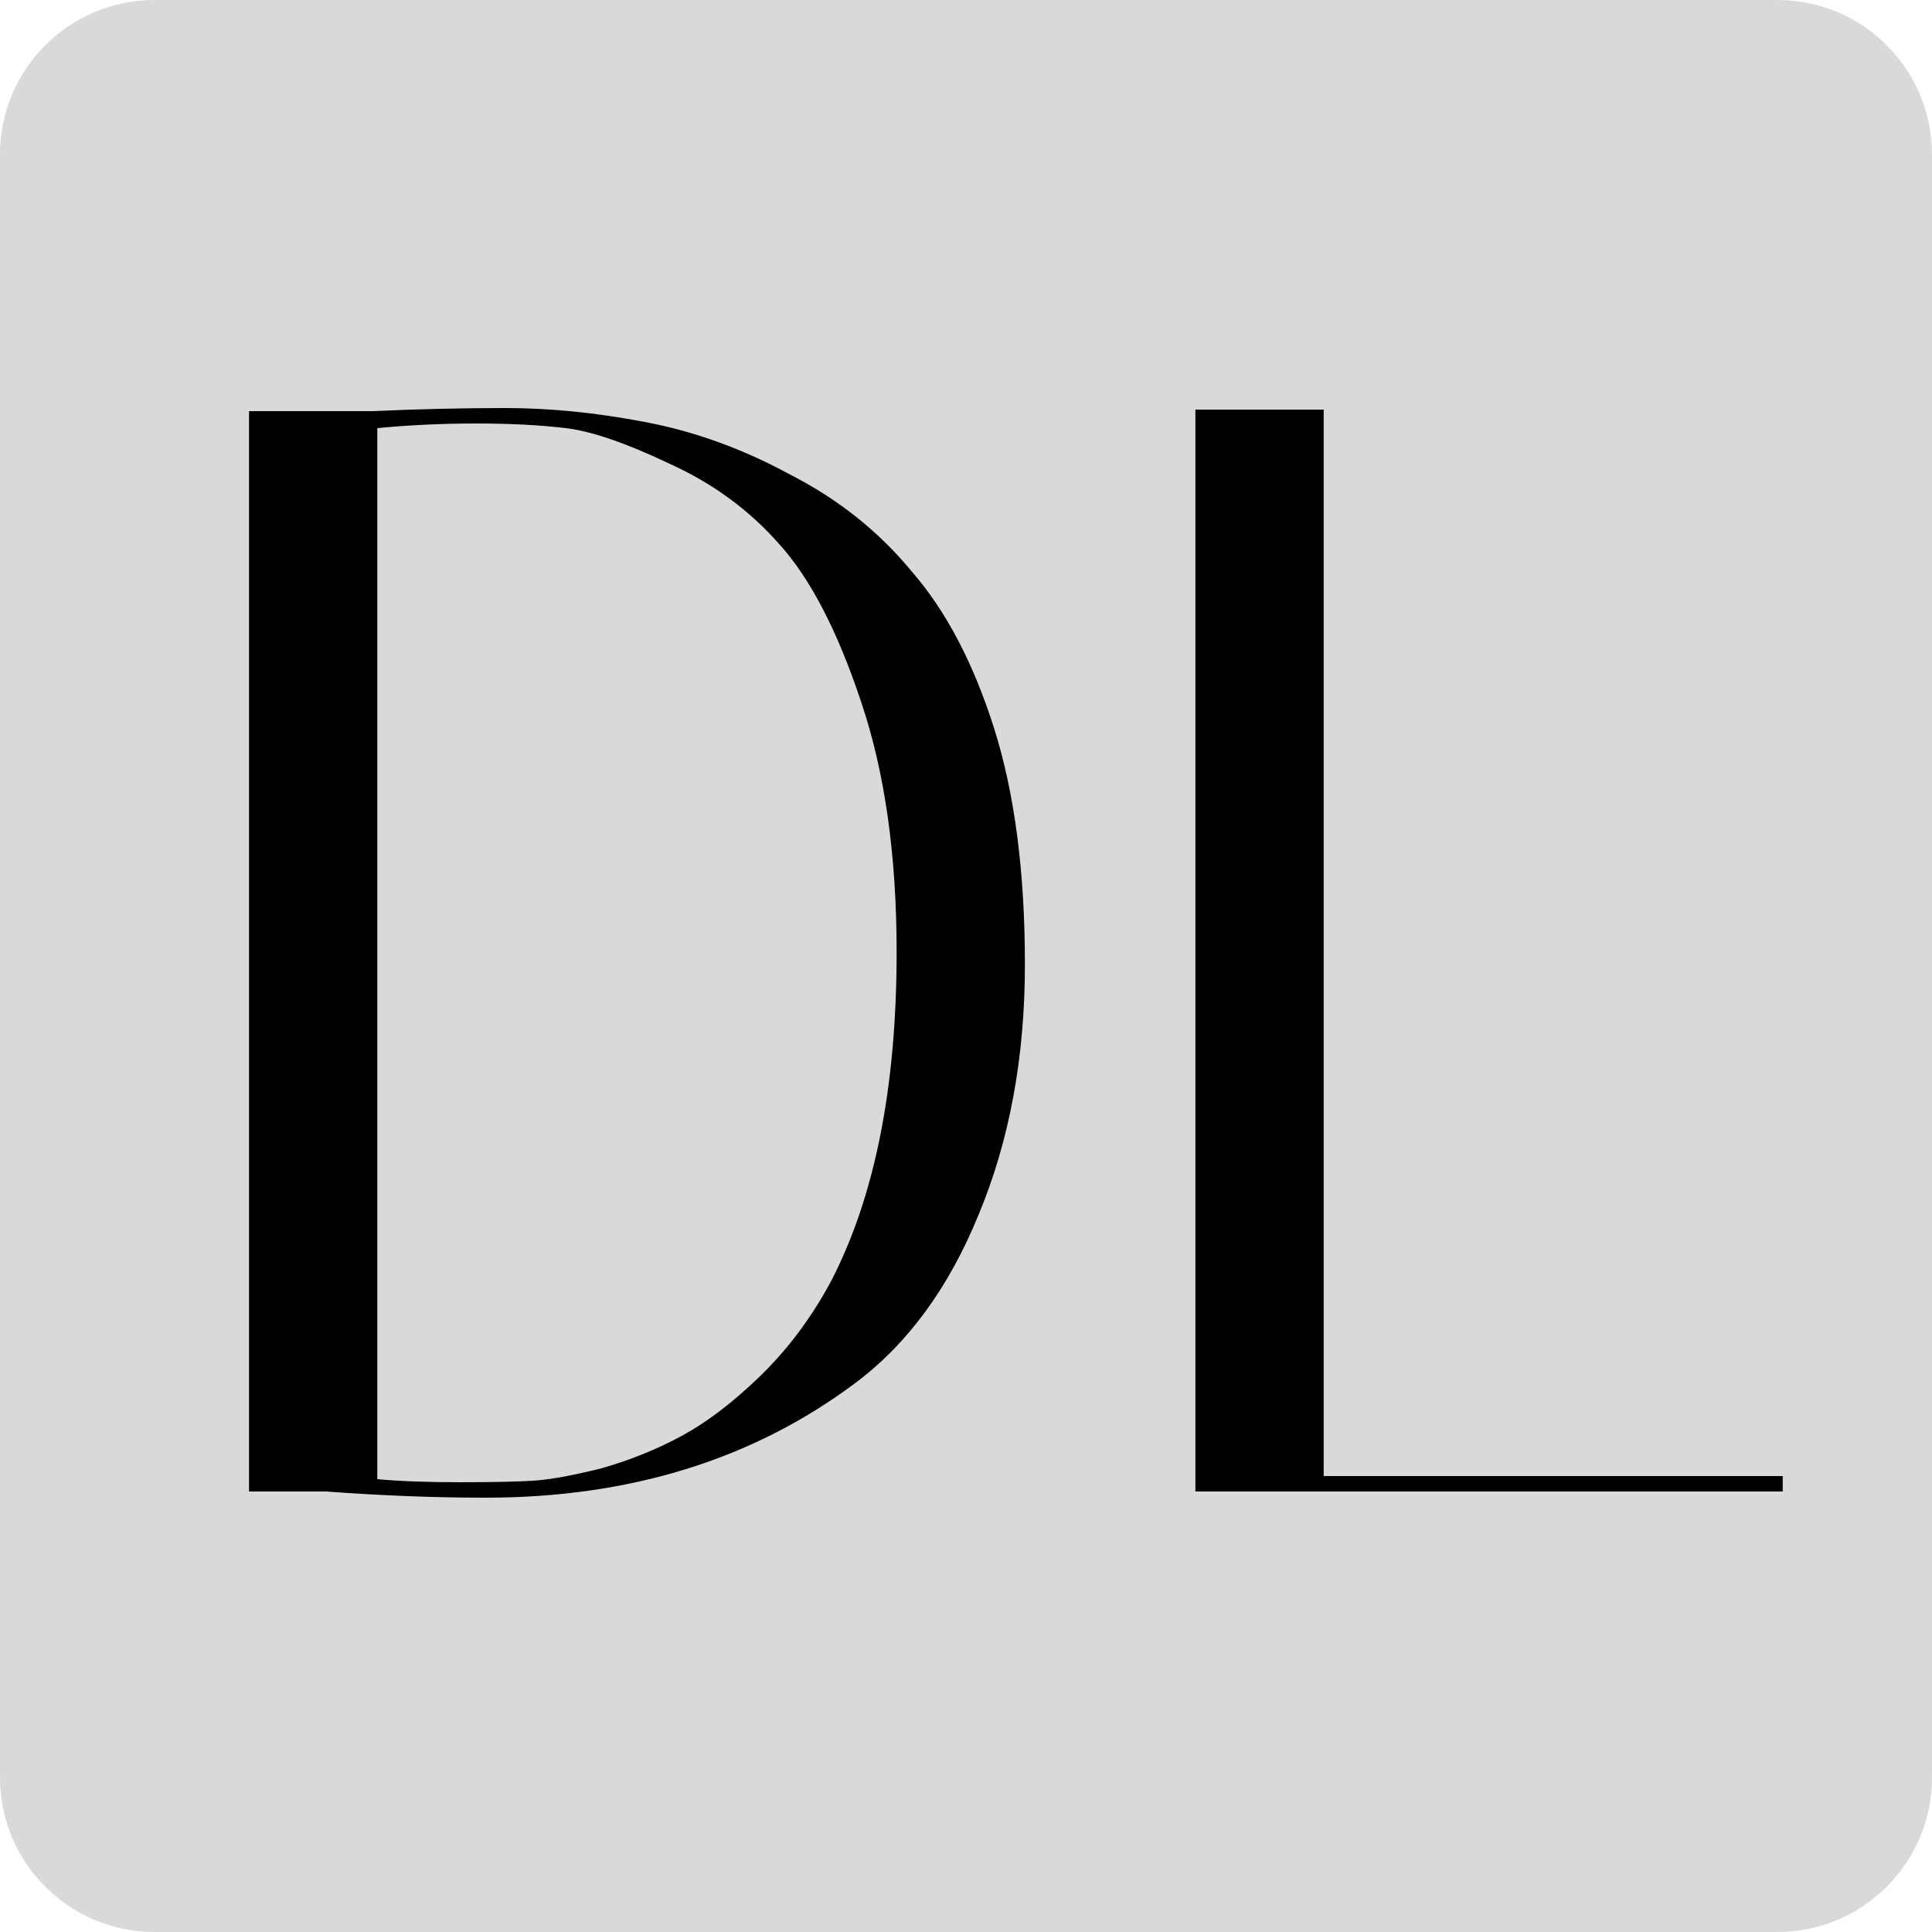
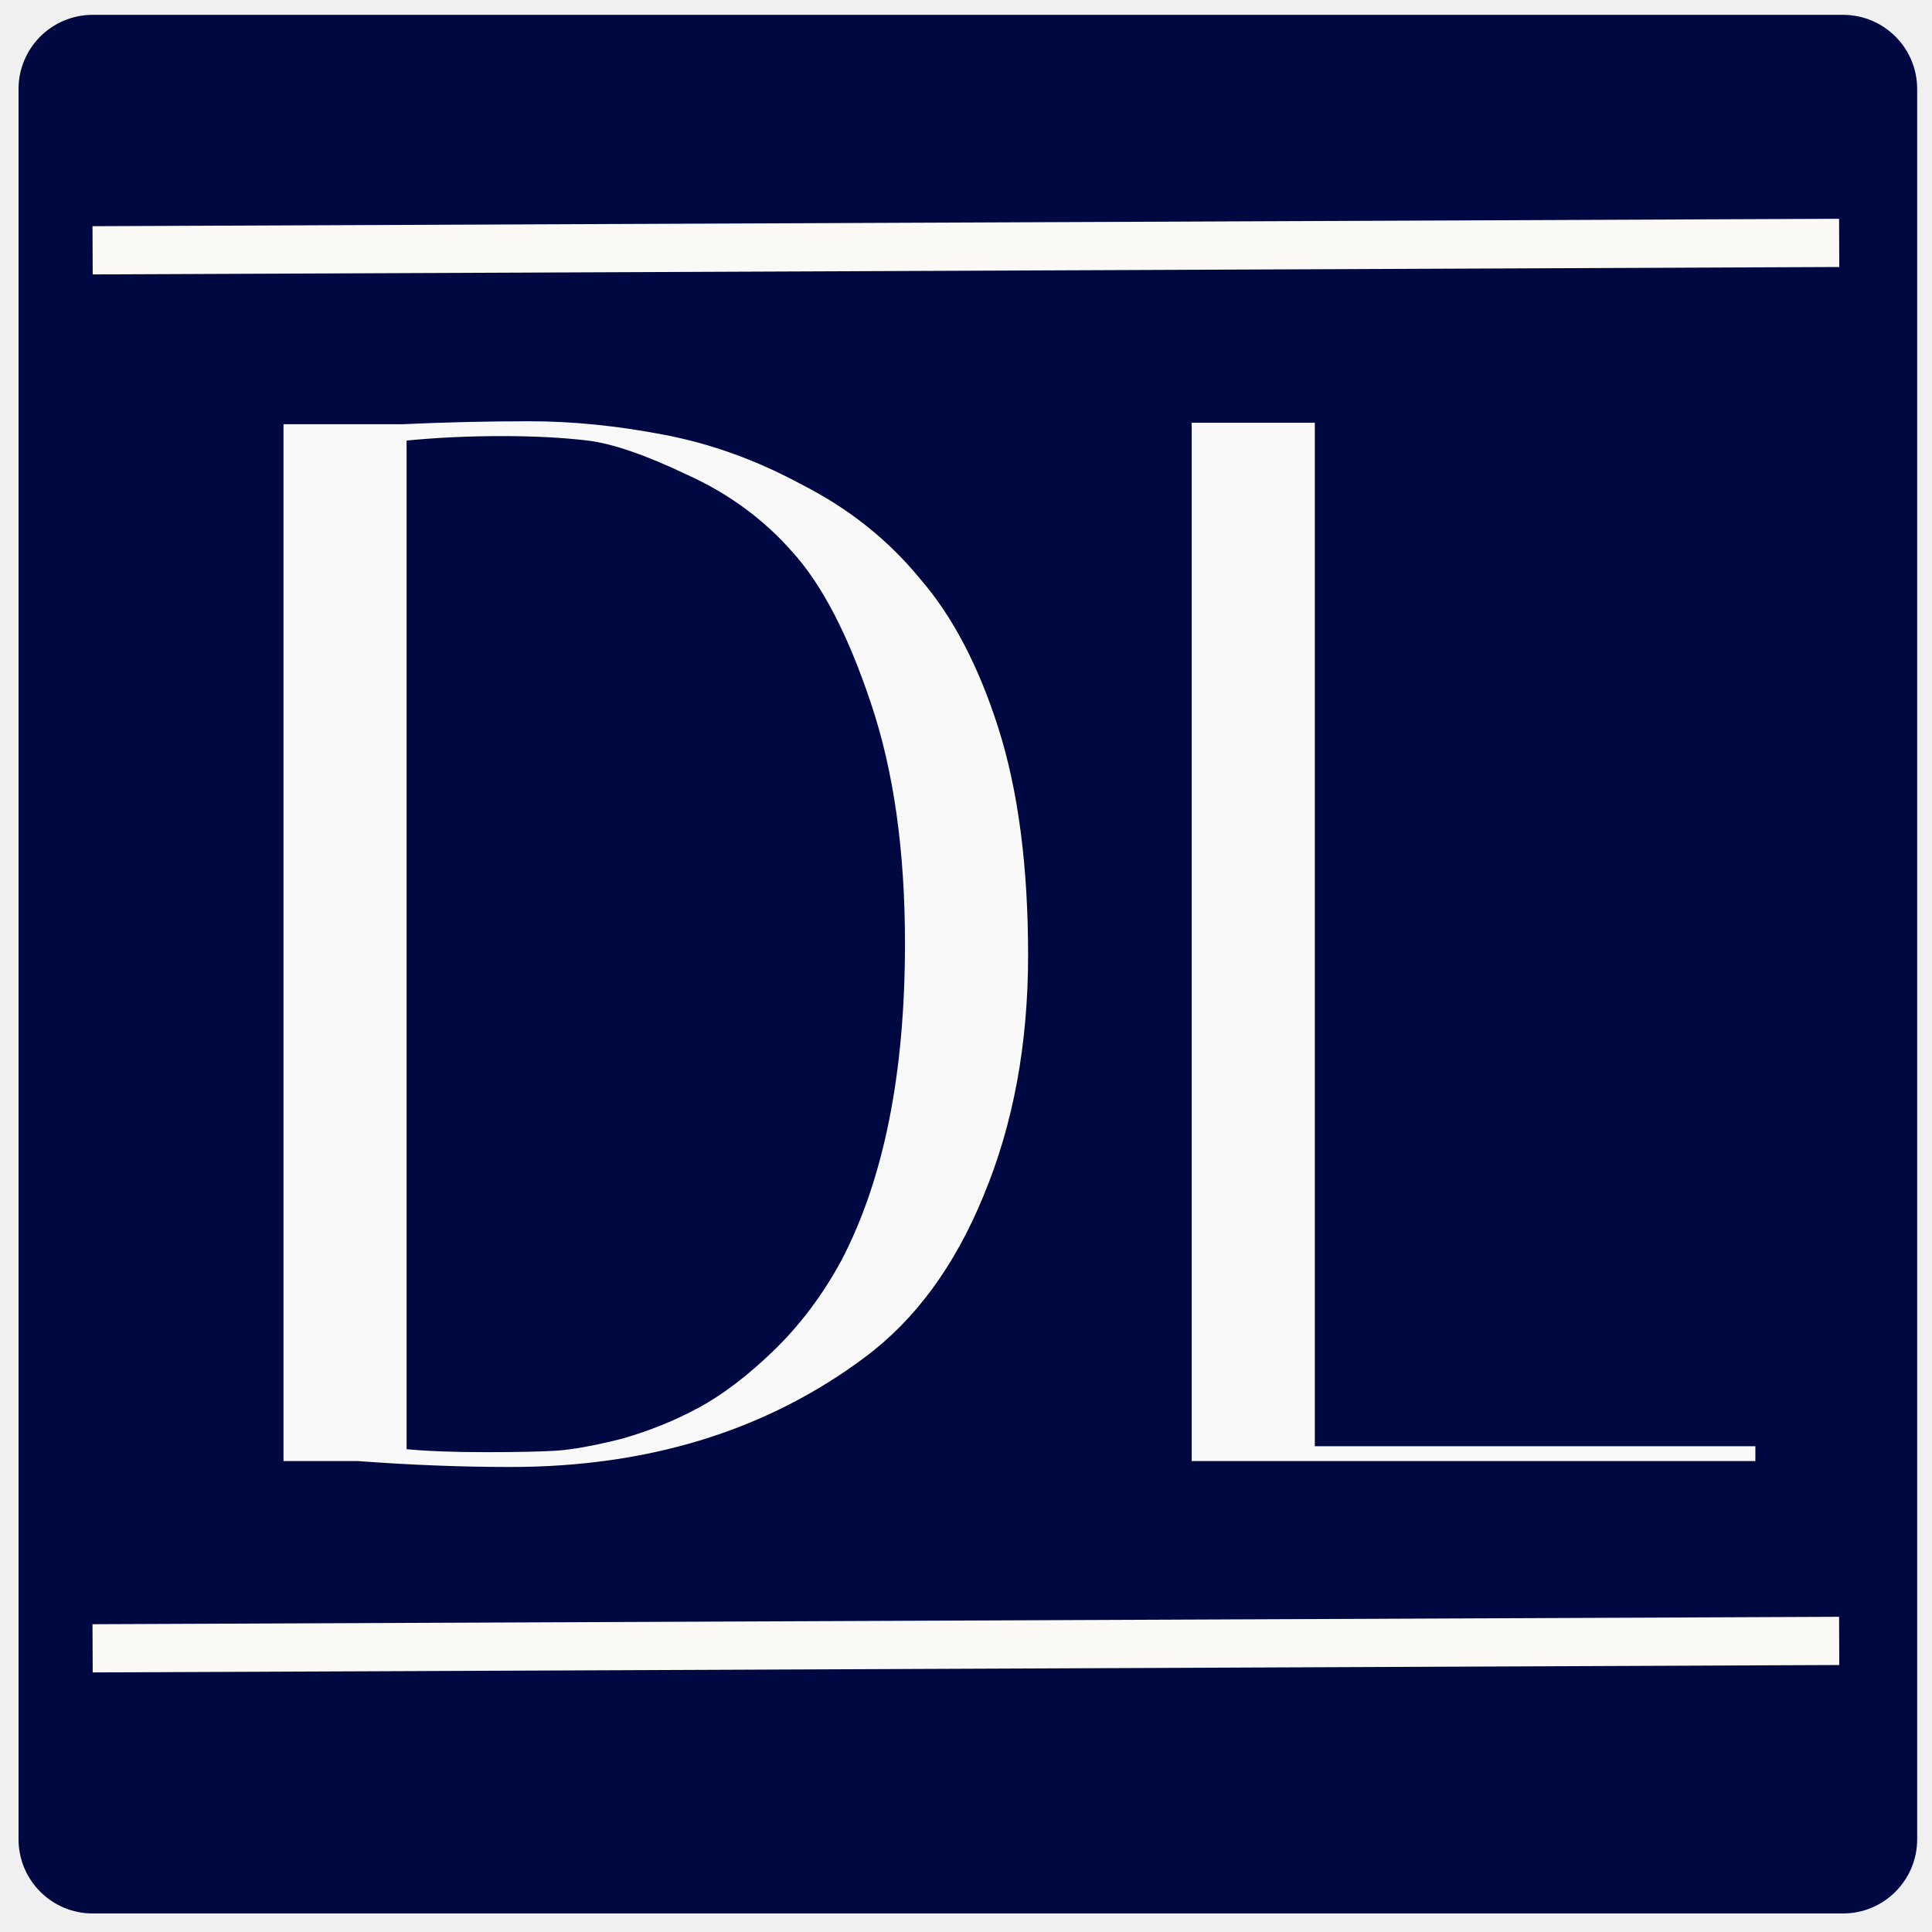
- <svg xmlns="http://www.w3.org/2000/svg" width="250" height="250" viewBox="0 0 250 250" fill="none">
-   <g clip-path="url(#clip0_165_68)">
-     <rect width="250" height="250" fill="white" />
-     <rect width="250" height="250" rx="20" fill="#D9D9D9" />
-     <path d="M48.223 53.2C54.089 52.933 59.823 52.8 65.423 52.8C71.156 52.8 77.156 53.4 83.423 54.6C89.823 55.8 96.089 58.067 102.223 61.4C108.489 64.6 113.756 68.8 118.023 74C122.423 79.067 125.956 85.8 128.623 94.2C131.289 102.6 132.623 112.8 132.623 124.8C132.623 136.8 130.623 147.6 126.623 157.2C122.756 166.667 117.423 173.933 110.623 179C97.423 188.867 81.489 193.8 62.823 193.8C56.289 193.8 49.423 193.533 42.223 193H32.223V53.2H48.223ZM48.823 191.4C51.623 191.667 55.156 191.8 59.423 191.8C63.689 191.8 66.889 191.733 69.023 191.6C71.156 191.467 74.089 190.933 77.823 190C81.556 188.933 85.023 187.533 88.223 185.8C91.423 184.067 94.756 181.533 98.223 178.2C101.823 174.733 104.889 170.667 107.423 166C113.156 155.067 116.023 140.8 116.023 123.2C116.023 110.667 114.489 99.867 111.423 90.8C108.356 81.6 104.823 74.8 100.823 70.4C96.956 66 92.223 62.533 86.623 60C81.023 57.333 76.556 55.8 73.223 55.4C69.889 55 66.023 54.8 61.623 54.8C57.223 54.8 52.956 55 48.823 55.4V191.4ZM230.684 193H154.684V53H171.284V191H230.684V193Z" fill="black" />
+ <svg xmlns="http://www.w3.org/2000/svg" width="521" height="521" viewBox="0 0 521 521" fill="none">
+   <g clip-path="url(#clip0_462_76)">
+     <rect x="5" y="4" width="512" height="512" rx="20" fill="#000842" />
+     <path d="M108.445 114.4C120.179 113.867 131.645 113.6 142.845 113.6C154.312 113.6 166.312 114.8 178.845 117.2C191.645 119.6 204.179 124.133 216.445 130.8C228.979 137.2 239.512 145.6 248.045 156C256.845 166.133 263.912 179.6 269.245 196.4C274.579 213.2 277.245 233.6 277.245 257.6C277.245 281.6 273.245 303.2 265.245 322.4C257.512 341.333 246.845 355.867 233.245 366C206.845 385.733 174.979 395.6 137.645 395.6C124.579 395.6 110.845 395.067 96.445 394H76.445V114.4H108.445ZM109.645 390.8C115.245 391.333 122.312 391.6 130.845 391.6C139.379 391.6 145.779 391.467 150.045 391.2C154.312 390.933 160.179 389.867 167.645 388C175.112 385.867 182.045 383.067 188.445 379.6C194.845 376.133 201.512 371.067 208.445 364.4C215.645 357.467 221.779 349.333 226.845 340C238.312 318.133 244.045 289.6 244.045 254.4C244.045 229.333 240.979 207.733 234.845 189.6C228.712 171.2 221.645 157.6 213.645 148.8C205.912 140 196.445 133.067 185.245 128C174.045 122.667 165.112 119.6 158.445 118.8C151.779 118 144.045 117.6 135.245 117.6C126.445 117.6 117.912 118 109.645 118.8V390.8ZM473.367 394H321.367V114H354.567V390H473.367V394Z" fill="#F9F9F9" />
+     <line x1="24.972" y1="67.5" x2="495.972" y2="65.5" stroke="#FAF9F5" stroke-width="13" />
+     <line x1="24.972" y1="444.5" x2="495.972" y2="442.5" stroke="#FAF9F5" stroke-width="13" />
  </g>
  <defs>
-     <clipPath id="clip0_165_68">
-       <rect width="250" height="250" fill="white" />
+     <clipPath id="clip0_462_76">
+       <rect width="521" height="521" fill="white" />
    </clipPath>
  </defs>
</svg>
